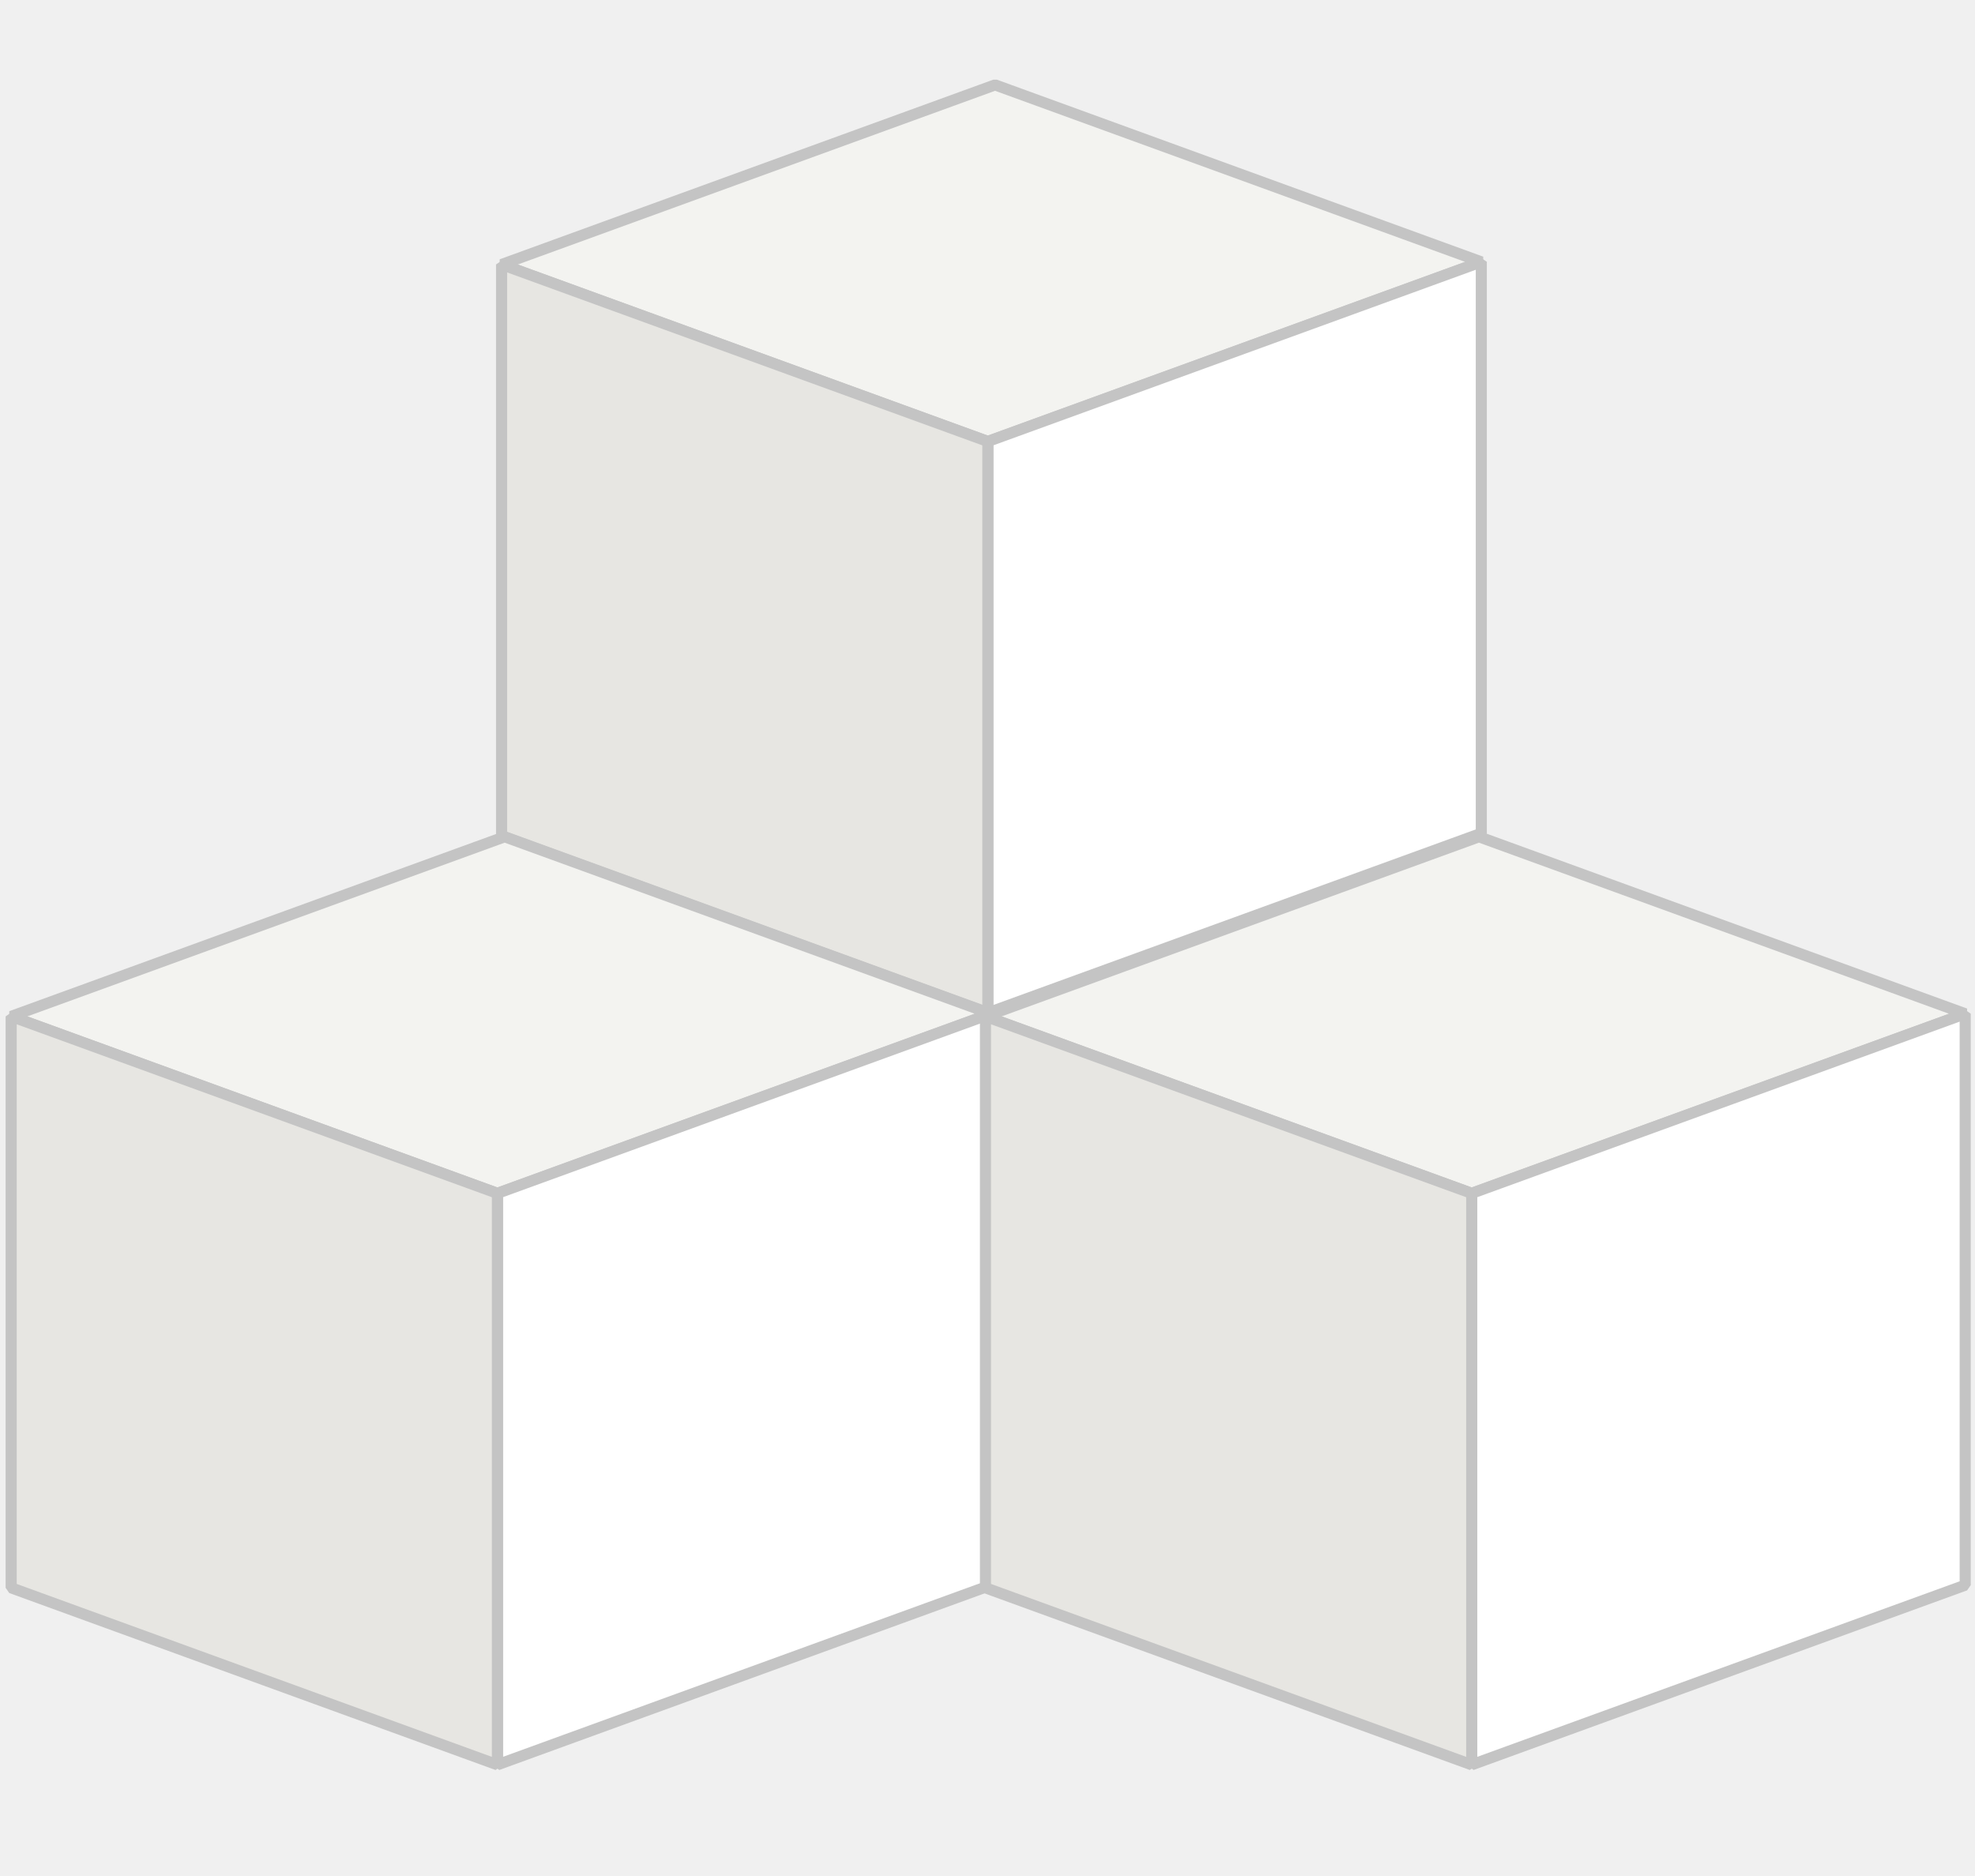
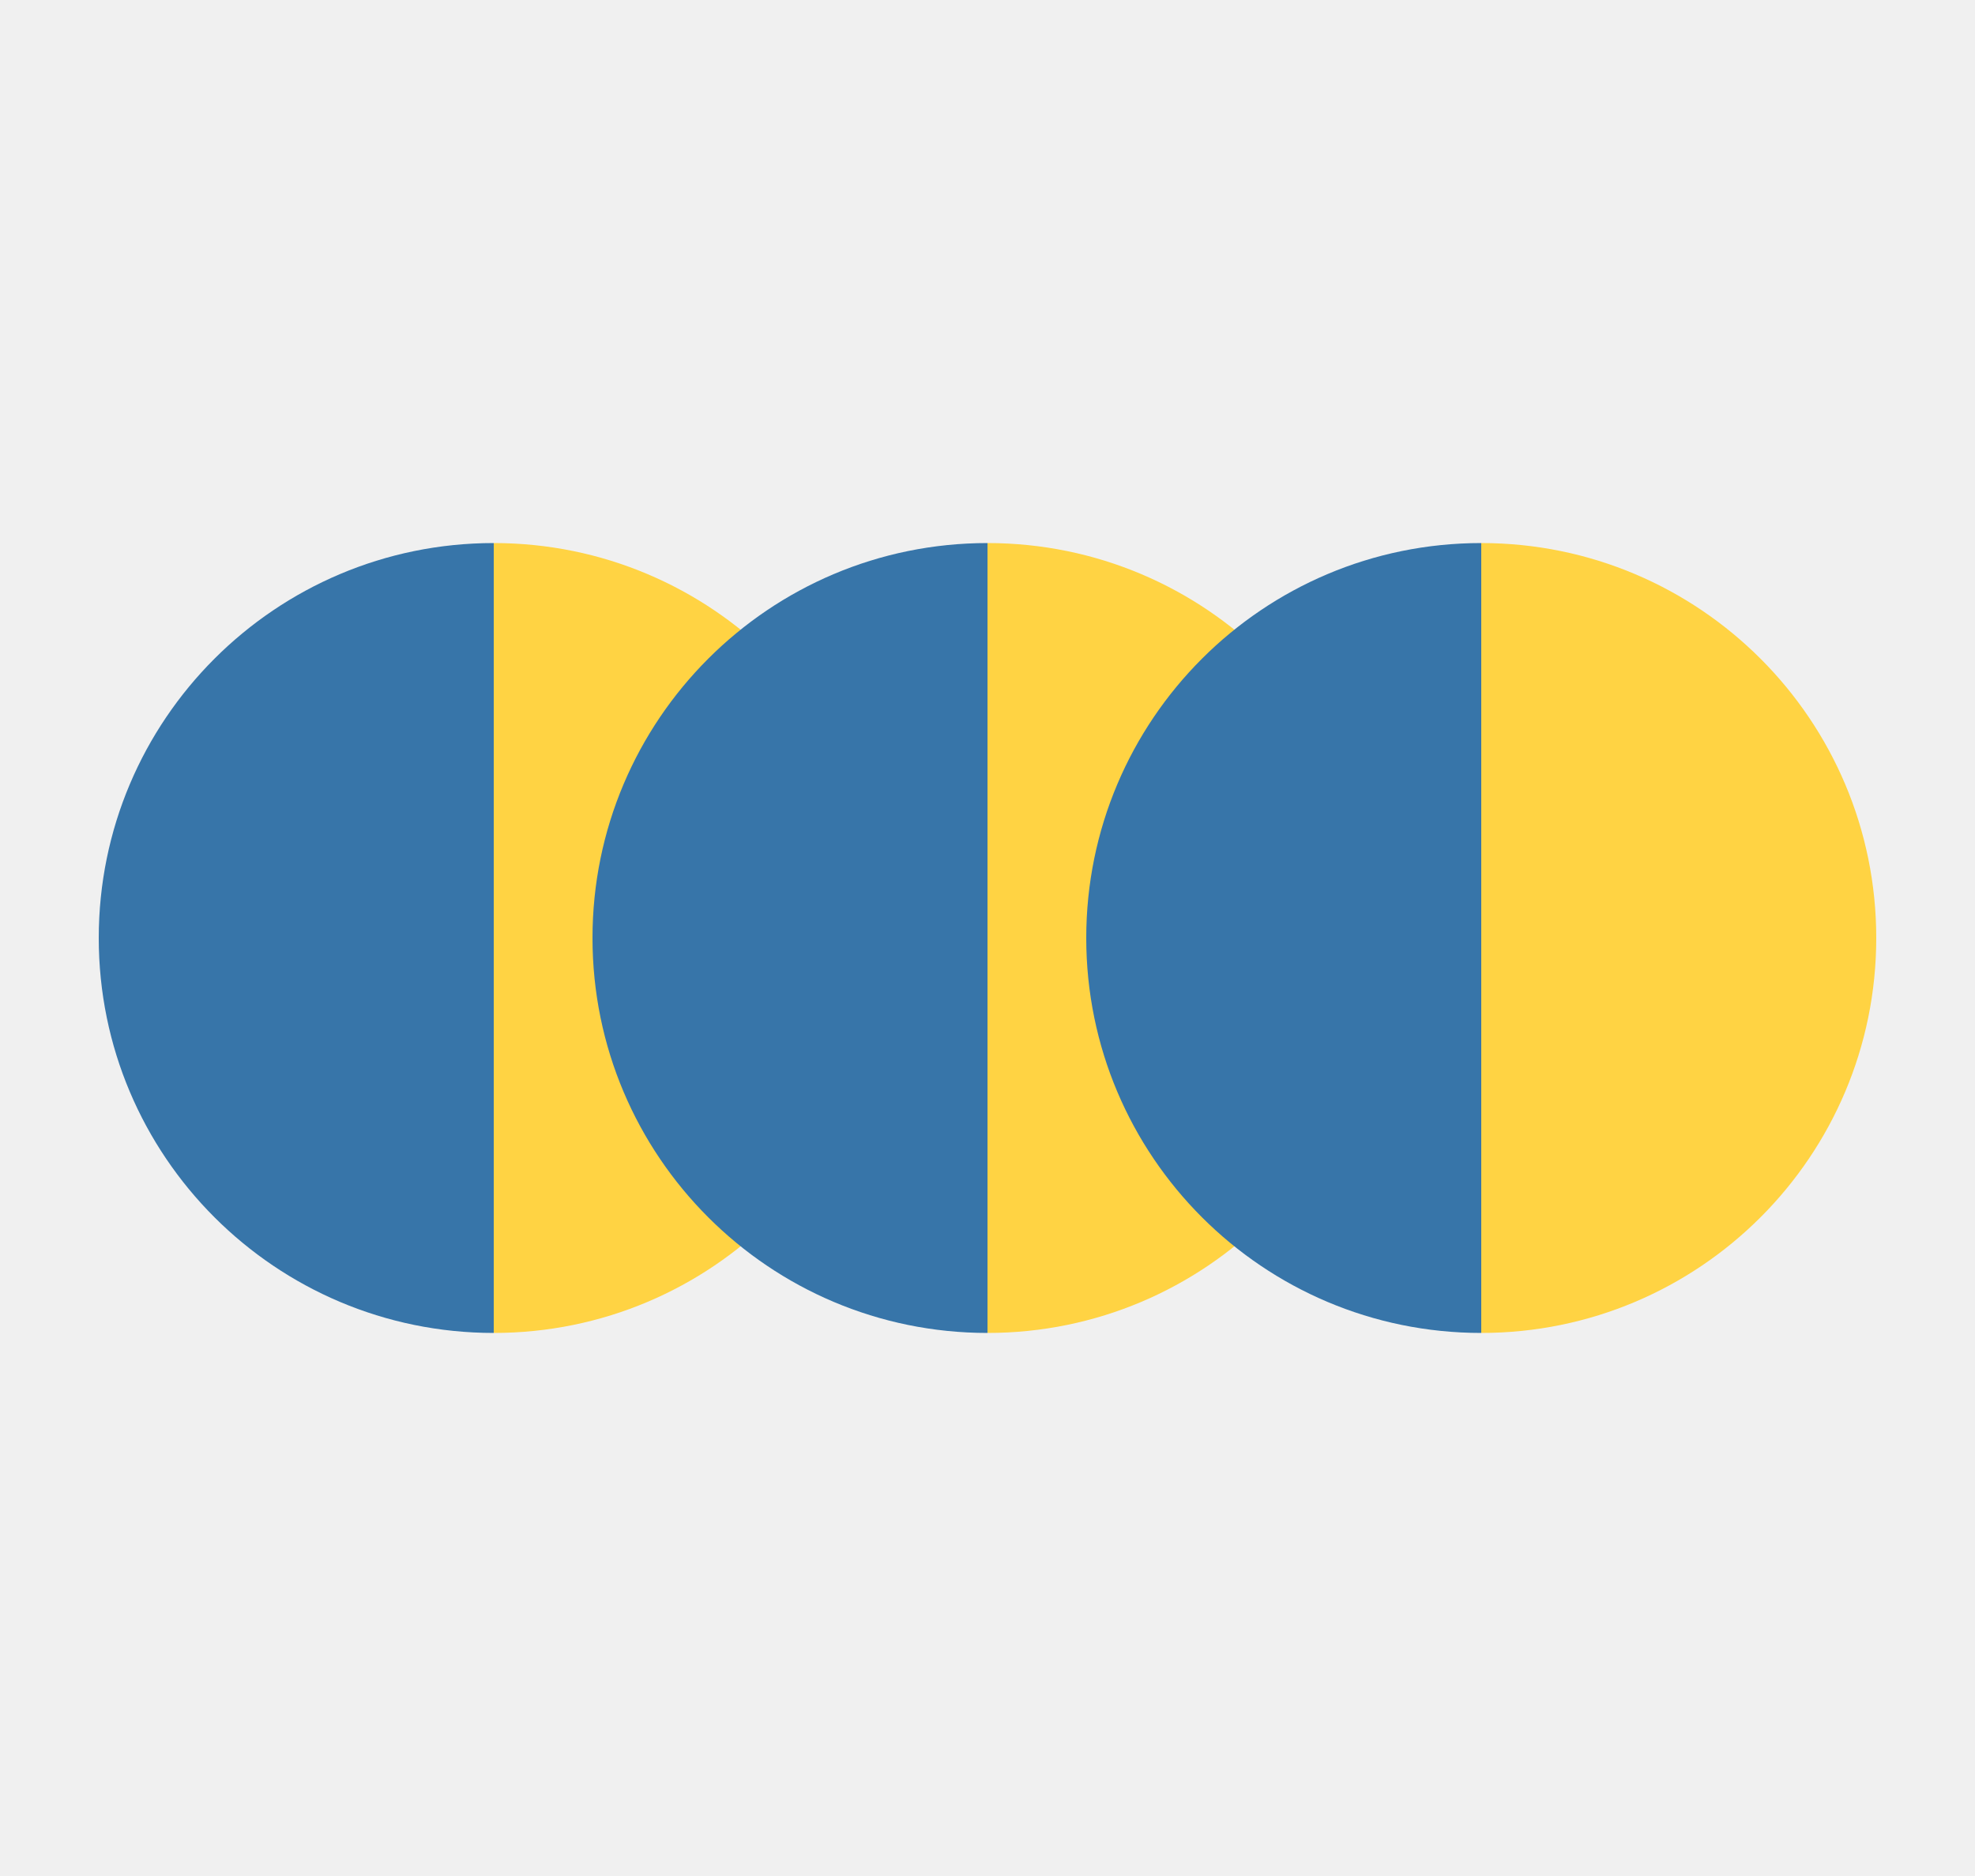
- <svg xmlns="http://www.w3.org/2000/svg" width="40" height="38" viewBox="0 0 37.5 35.625">
-   <g transform="translate(-592.7233,-420.2076)">
-     <g transform="matrix(0.5935466,0,0,0.5935464,250.333,172.3082)">
-       <g transform="translate(-67.85715,-23.03571)">
-         <path fill="#f3f3f0" fill-opacity="1" stroke="#c4c4c4" stroke-width="0.355" stroke-linejoin="bevel" stroke-miterlimit="4" d="m 660.758,449.156 15.555,5.662 15.786,-5.746 -15.555,-5.662 z" />
-         <path fill="#ffffff" fill-opacity="1" stroke="#c4c4c4" stroke-width="0.355" stroke-linejoin="bevel" stroke-miterlimit="4" d="m 676.313,454.817 v 18.283 l 15.786,-5.746 v -18.283 z" />
-         <path fill="#e7e6e2" fill-opacity="1" stroke="#c4c4c4" stroke-width="0.355" stroke-linejoin="bevel" stroke-miterlimit="4" d="m 660.758,449.156 15.555,5.662 v 18.283 l -15.555,-5.662 z" />
-       </g>
-       <g transform="translate(-83.54547,1.01972)">
-         <path fill="#f3f3f0" fill-opacity="1" stroke="#c4c4c4" stroke-width="0.355" stroke-linejoin="bevel" stroke-miterlimit="4" d="m 660.758,449.156 15.555,5.662 15.786,-5.746 -15.555,-5.662 z" />
-         <path fill="#ffffff" fill-opacity="1" stroke="#c4c4c4" stroke-width="0.355" stroke-linejoin="bevel" stroke-miterlimit="4" d="m 676.313,454.817 v 18.283 l 15.786,-5.746 v -18.283 z" />
-         <path id="path271" fill="#e7e6e2" fill-opacity="1" stroke="#c4c4c4" stroke-width="0.355" stroke-linejoin="bevel" stroke-miterlimit="4" d="m 660.758,449.156 15.555,5.662 v 18.283 l -15.555,-5.662 z" />
-       </g>
-       <g transform="translate(-52.378,1.01972)">
-         <path fill="#f3f3f0" fill-opacity="1" stroke="#c4c4c4" stroke-width="0.355" stroke-linejoin="bevel" stroke-miterlimit="4" d="m 660.758,449.156 15.555,5.662 15.786,-5.746 -15.555,-5.662 z" />
-         <path fill="#ffffff" fill-opacity="1" stroke="#c4c4c4" stroke-width="0.355" stroke-linejoin="bevel" stroke-miterlimit="4" d="m 676.313,454.817 v 18.283 l 15.786,-5.746 v -18.283 z" />
-         <path fill="#e7e6e2" fill-opacity="1" stroke="#c4c4c4" stroke-width="0.355" stroke-linejoin="bevel" stroke-miterlimit="4" d="m 660.758,449.156 15.555,5.662 v 18.283 l -15.555,-5.662 z" />
-       </g>
-     </g>
+ <svg xmlns="http://www.w3.org/2000/svg" width="40" height="38" viewBox="0 0 40 38" role="img" aria-label="pypi-profile logo pattern">
+   <defs>
+     <clipPath id="circle-clip-a">
+       <circle cx="10" cy="19" r="8" />
+     </clipPath>
+     <clipPath id="circle-clip-b">
+       <circle cx="20" cy="19" r="8" />
+     </clipPath>
+     <clipPath id="circle-clip-c">
+       <circle cx="30" cy="19" r="8" />
+     </clipPath>
+   </defs>
+   <g clip-path="url(#circle-clip-a)">
+     <rect x="2" y="11" width="8" height="16" fill="#3775A9" />
+     <rect x="10" y="11" width="8" height="16" fill="#FFD343" />
+   </g>
+   <g clip-path="url(#circle-clip-b)">
+     <rect x="12" y="11" width="8" height="16" fill="#3775A9" />
+     <rect x="20" y="11" width="8" height="16" fill="#FFD343" />
+   </g>
+   <g clip-path="url(#circle-clip-c)">
+     <rect x="22" y="11" width="8" height="16" fill="#3775A9" />
+     <rect x="30" y="11" width="8" height="16" fill="#FFD343" />
  </g>
</svg>
